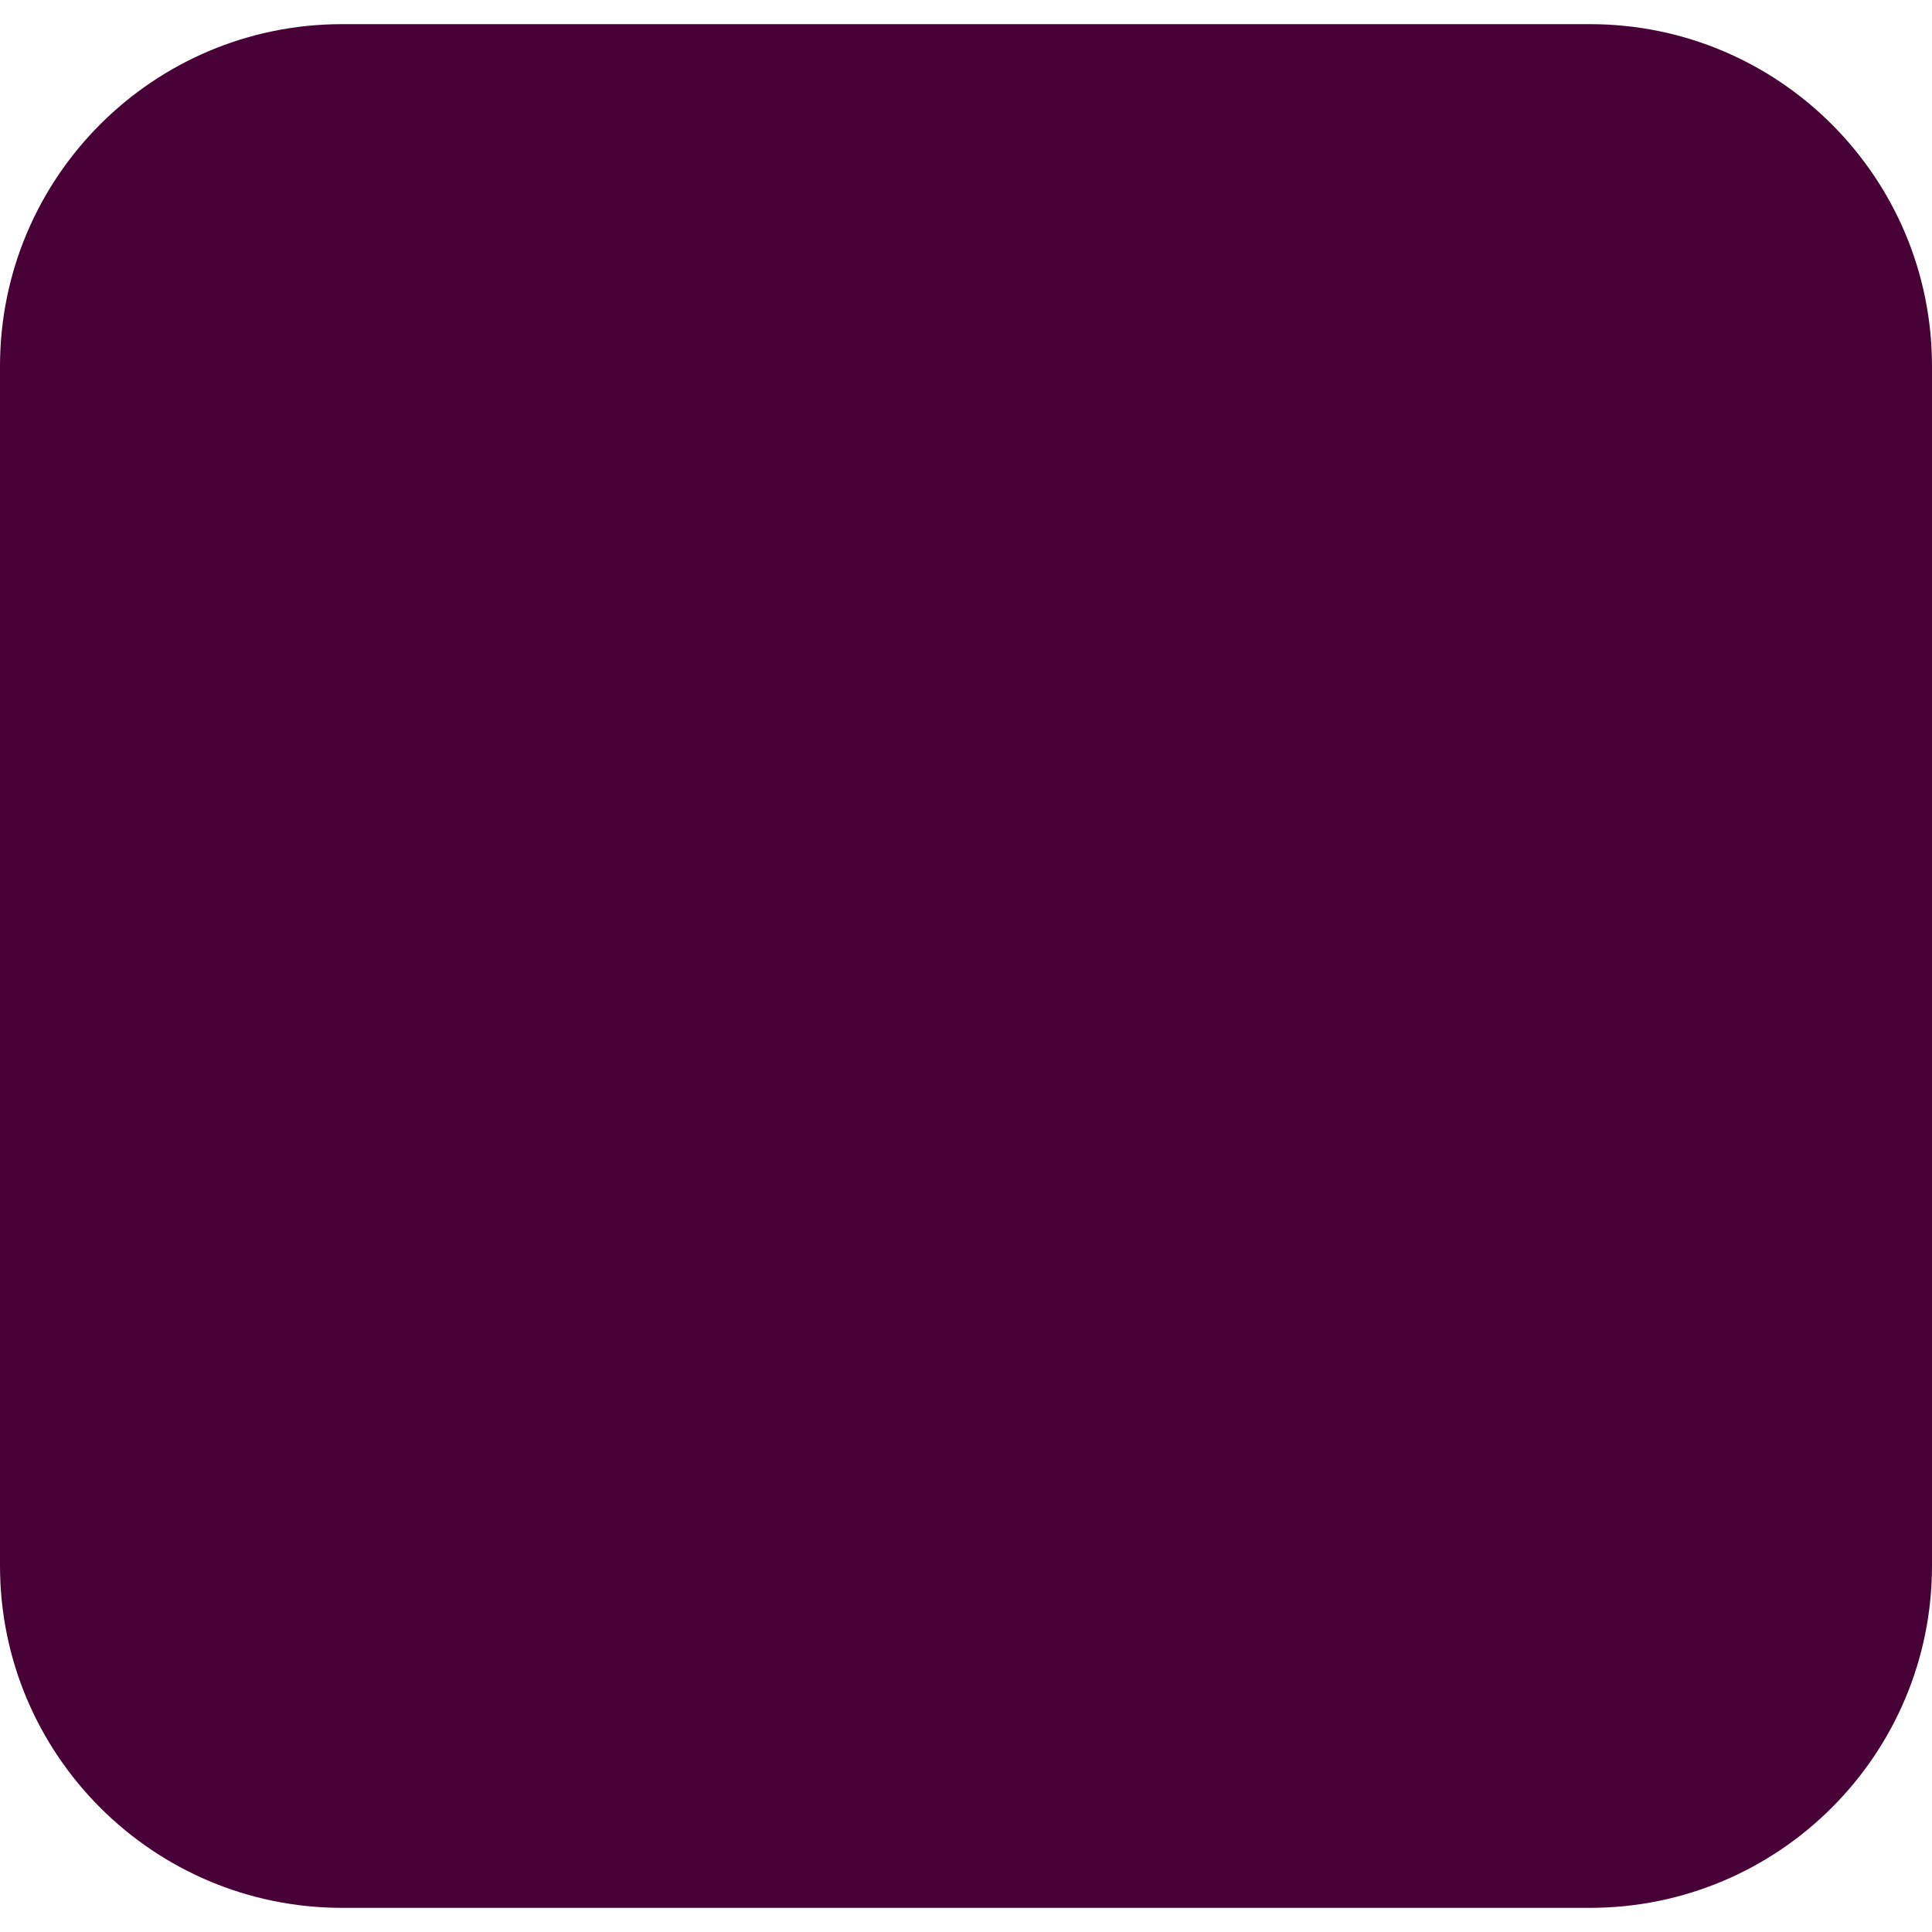
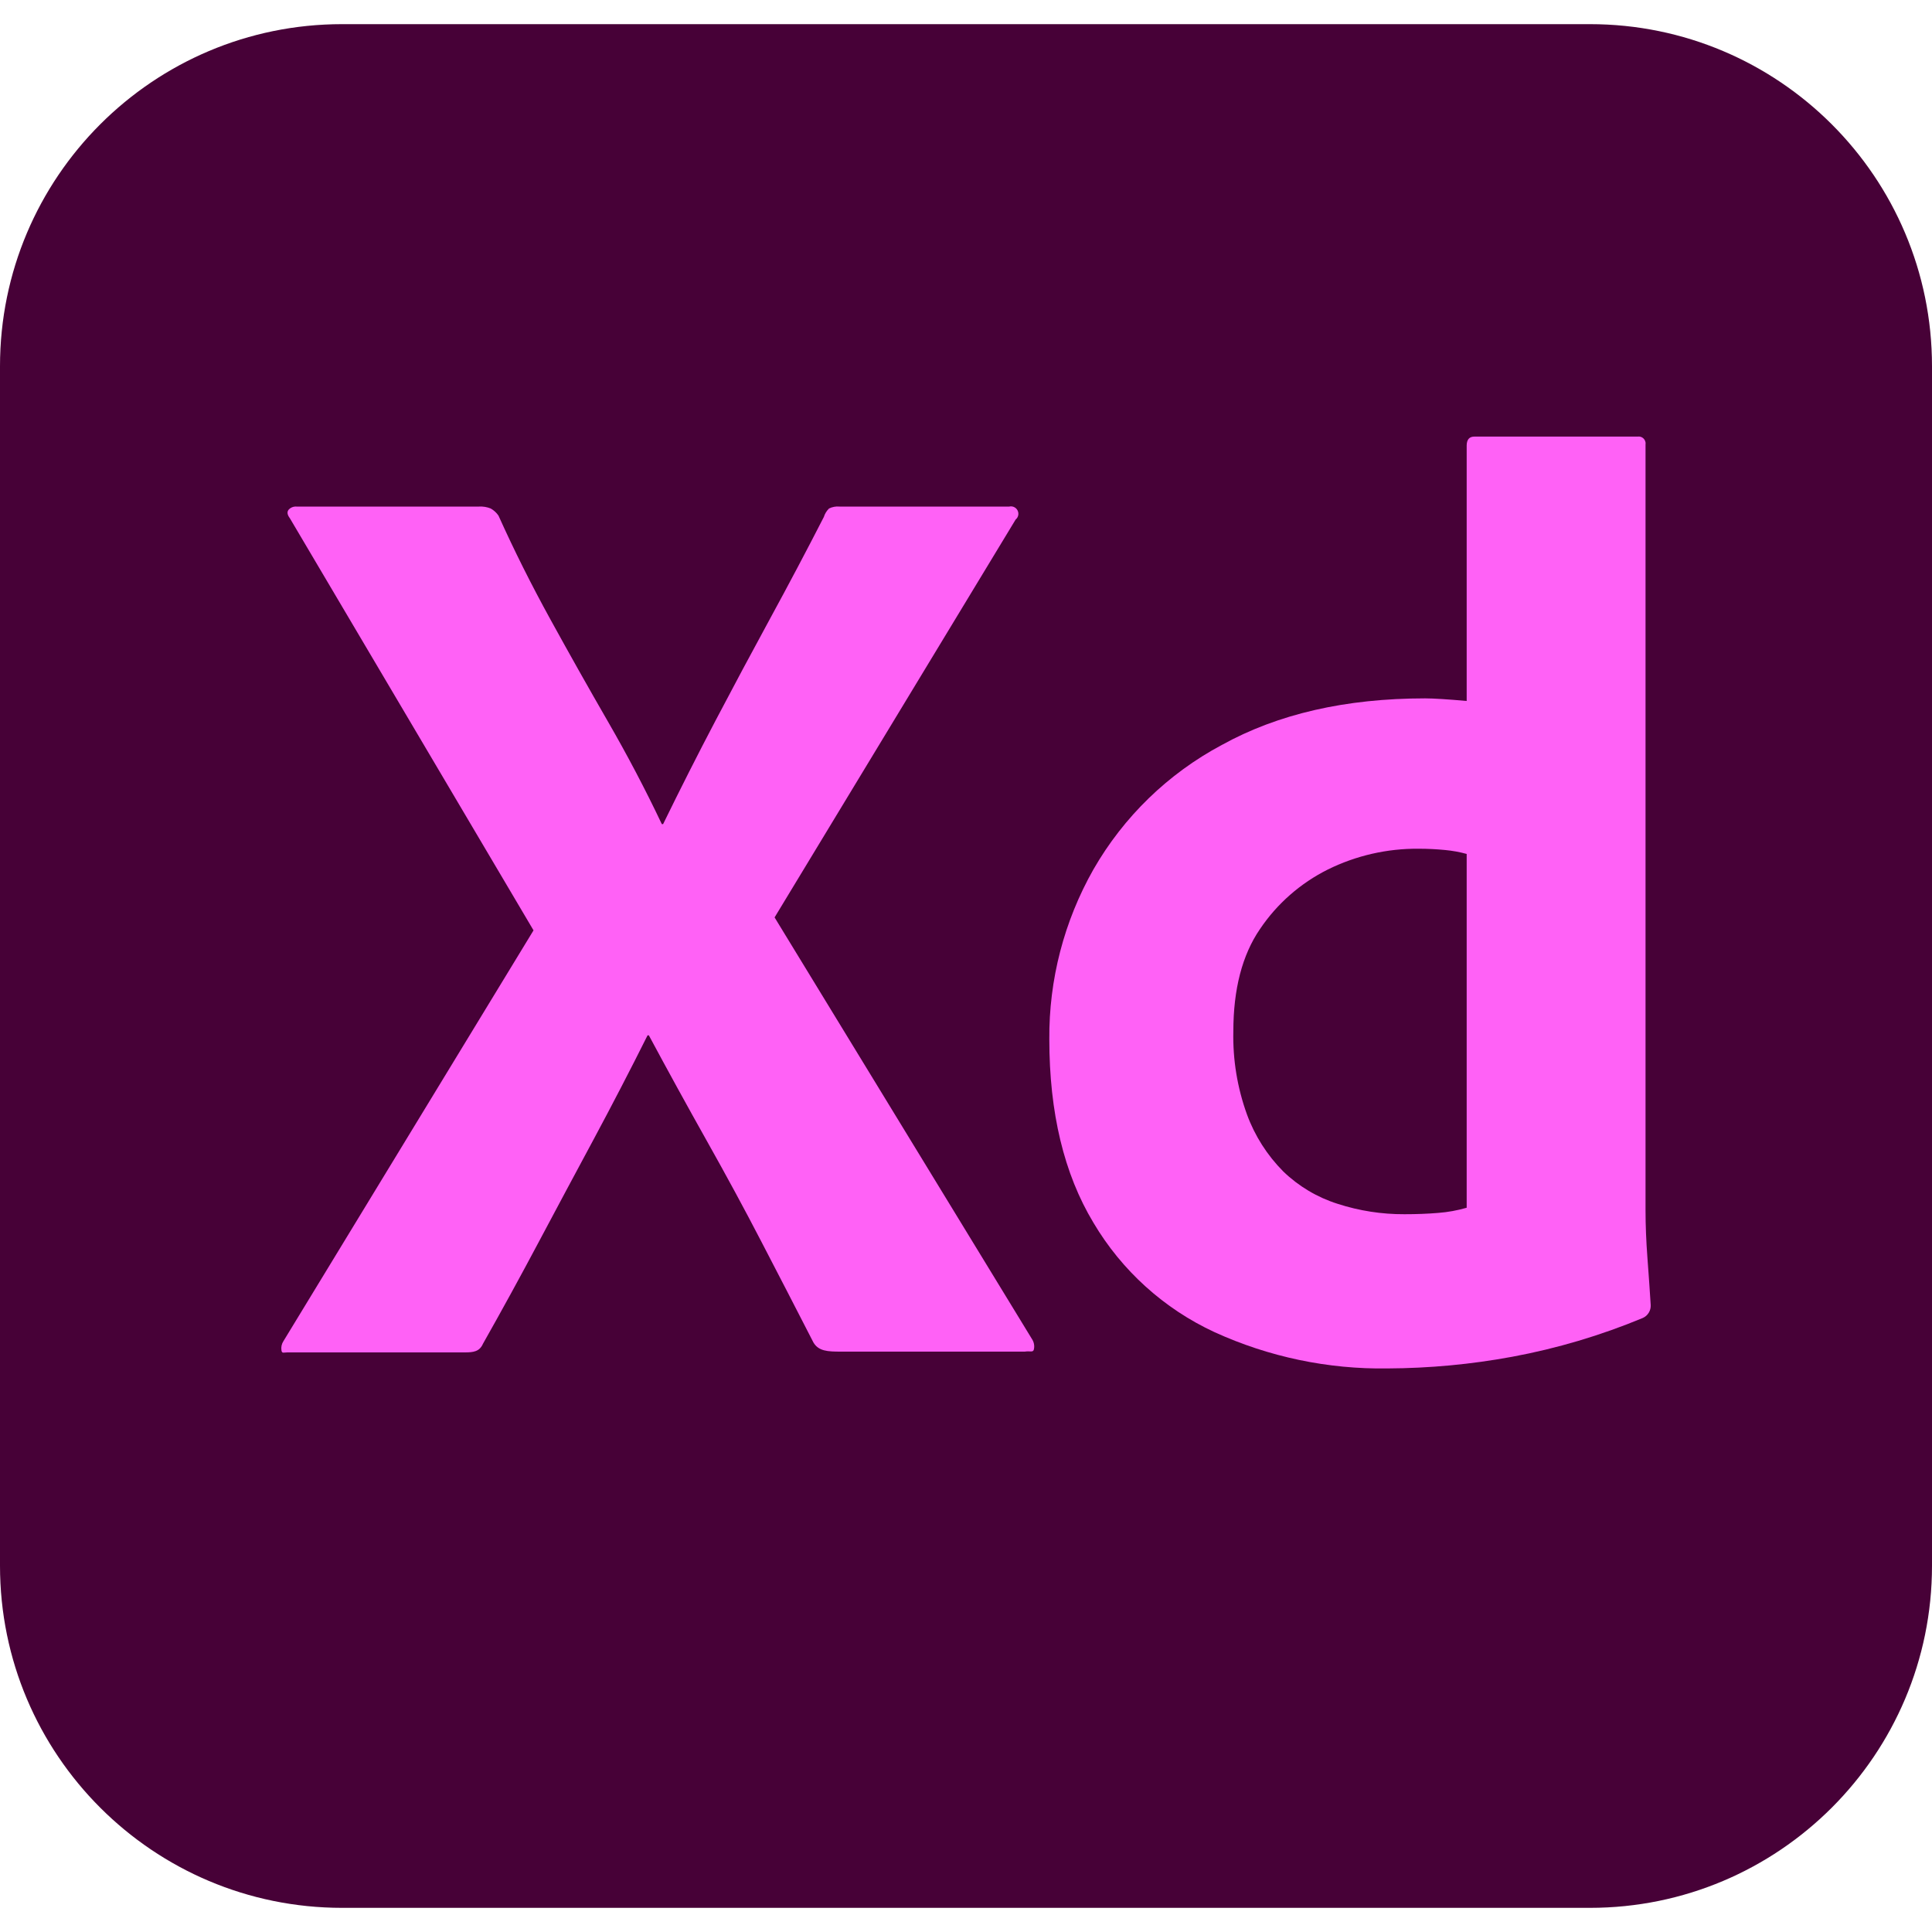
<svg xmlns="http://www.w3.org/2000/svg" width="40" height="40" viewBox="0 0 40 40" fill="none">
-   <path d="M7.083 0.5H32.917C36.829 0.5 40 3.671 40 7.583V32.417C40 36.329 36.829 39.5 32.917 39.5H7.083C3.171 39.5 0 36.329 0 32.417V7.583C0 3.671 3.171 0.5 7.083 0.5Z" fill="#470137" />
+   <path d="M7.083 0.5H32.917C36.829 0.5 40 3.671 40 7.583V32.417C40 36.329 36.829 39.5 32.917 39.5H7.083C3.171 39.5 0 36.329 0 32.417V7.583C0 3.671 3.171 0.5 7.083 0.5V0.5Z" fill="#470137" />
+   <path d="M21.028 10.756L16.037 18.994L21.377 27.742C21.411 27.803 21.421 27.875 21.404 27.943C21.386 28.006 21.323 27.966 21.216 27.984H17.405C17.137 27.984 16.949 27.975 16.842 27.796C16.484 27.098 16.126 26.405 15.768 25.716C15.411 25.027 15.03 24.325 14.628 23.61C14.226 22.894 13.828 22.17 13.434 21.436H13.407C13.049 22.152 12.678 22.867 12.294 23.583C11.909 24.298 11.529 25.009 11.153 25.716C10.777 26.423 10.393 27.125 9.999 27.822C9.928 27.983 9.802 28 9.624 28H5.947C5.876 28 5.836 28.028 5.827 27.956C5.817 27.891 5.831 27.824 5.867 27.769L11.046 19.262L6.001 10.729C5.947 10.658 5.939 10.6 5.974 10.555C6.014 10.509 6.074 10.484 6.135 10.488H9.919C10.001 10.483 10.084 10.497 10.16 10.528C10.225 10.565 10.28 10.615 10.321 10.676C10.643 11.392 11.001 12.107 11.395 12.823C11.788 13.538 12.186 14.245 12.589 14.943C12.991 15.64 13.363 16.347 13.702 17.062H13.729C14.087 16.329 14.449 15.614 14.816 14.916C15.183 14.218 15.558 13.516 15.943 12.809C16.328 12.103 16.699 11.401 17.057 10.703C17.077 10.637 17.114 10.577 17.164 10.528C17.23 10.495 17.305 10.481 17.379 10.488H20.894C20.976 10.468 21.06 10.518 21.08 10.601C21.094 10.658 21.074 10.719 21.028 10.756Z" fill="#FF61F6" />
+   <path d="M28.729 28.332C27.494 28.351 26.27 28.094 25.146 27.581C24.1 27.097 23.225 26.306 22.638 25.314C22.029 24.303 21.725 23.037 21.725 21.517C21.715 20.285 22.03 19.073 22.638 18.001C23.264 16.91 24.184 16.017 25.294 15.425C26.457 14.781 27.861 14.459 29.507 14.459C29.596 14.459 29.712 14.464 29.856 14.473C29.999 14.482 30.169 14.495 30.366 14.513V9.227C30.366 9.102 30.419 9.039 30.527 9.039H33.908C33.985 9.028 34.057 9.082 34.069 9.16C34.071 9.173 34.071 9.187 34.069 9.2V25.059C34.069 25.363 34.082 25.694 34.109 26.052C34.136 26.41 34.158 26.732 34.176 27.017C34.183 27.131 34.119 27.238 34.015 27.286C33.143 27.649 32.234 27.919 31.305 28.091C30.455 28.248 29.593 28.328 28.729 28.332ZM30.366 25.005V17.68C30.221 17.64 30.072 17.613 29.923 17.599C29.74 17.581 29.556 17.572 29.373 17.572C28.721 17.566 28.078 17.713 27.494 18.001C26.926 18.284 26.44 18.709 26.086 19.236C25.719 19.772 25.535 20.479 25.535 21.356C25.522 21.941 25.618 22.523 25.817 23.073C25.979 23.516 26.236 23.919 26.569 24.254C26.887 24.561 27.273 24.791 27.695 24.924C28.142 25.069 28.608 25.141 29.077 25.139C29.328 25.139 29.56 25.13 29.775 25.112C29.975 25.097 30.173 25.061 30.366 25.005Z" fill="#FF61F6" />
</svg>
